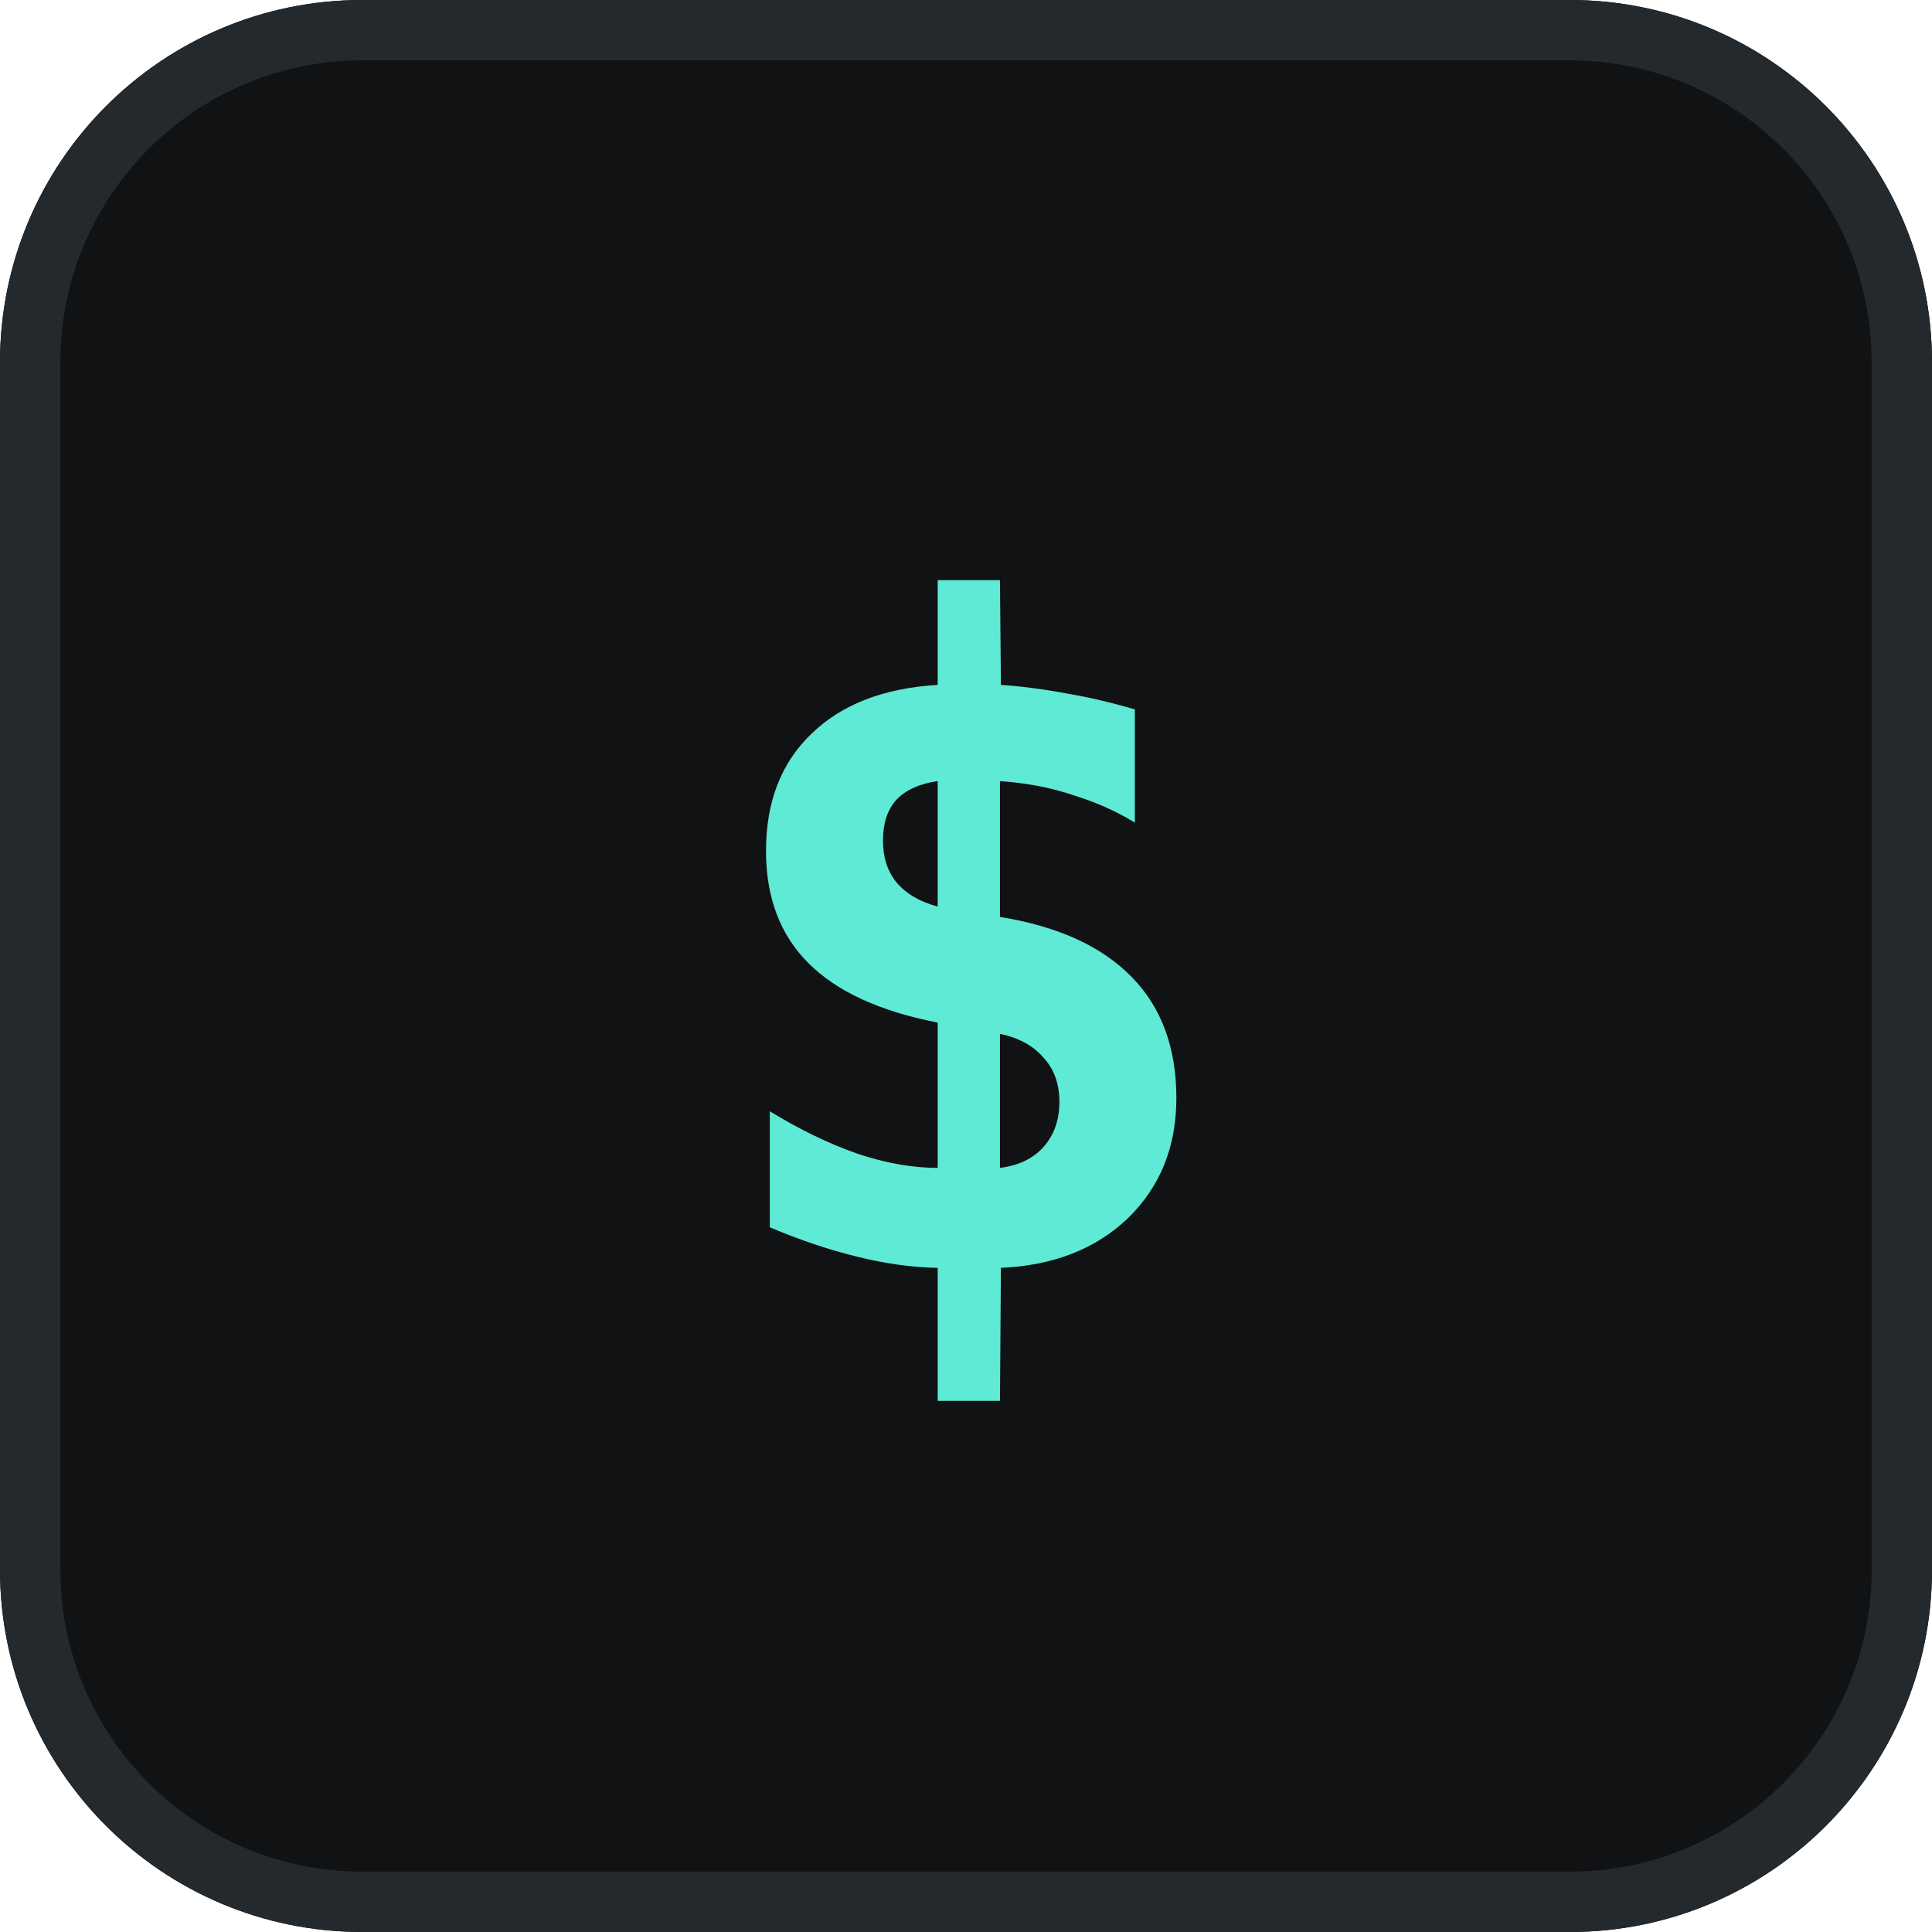
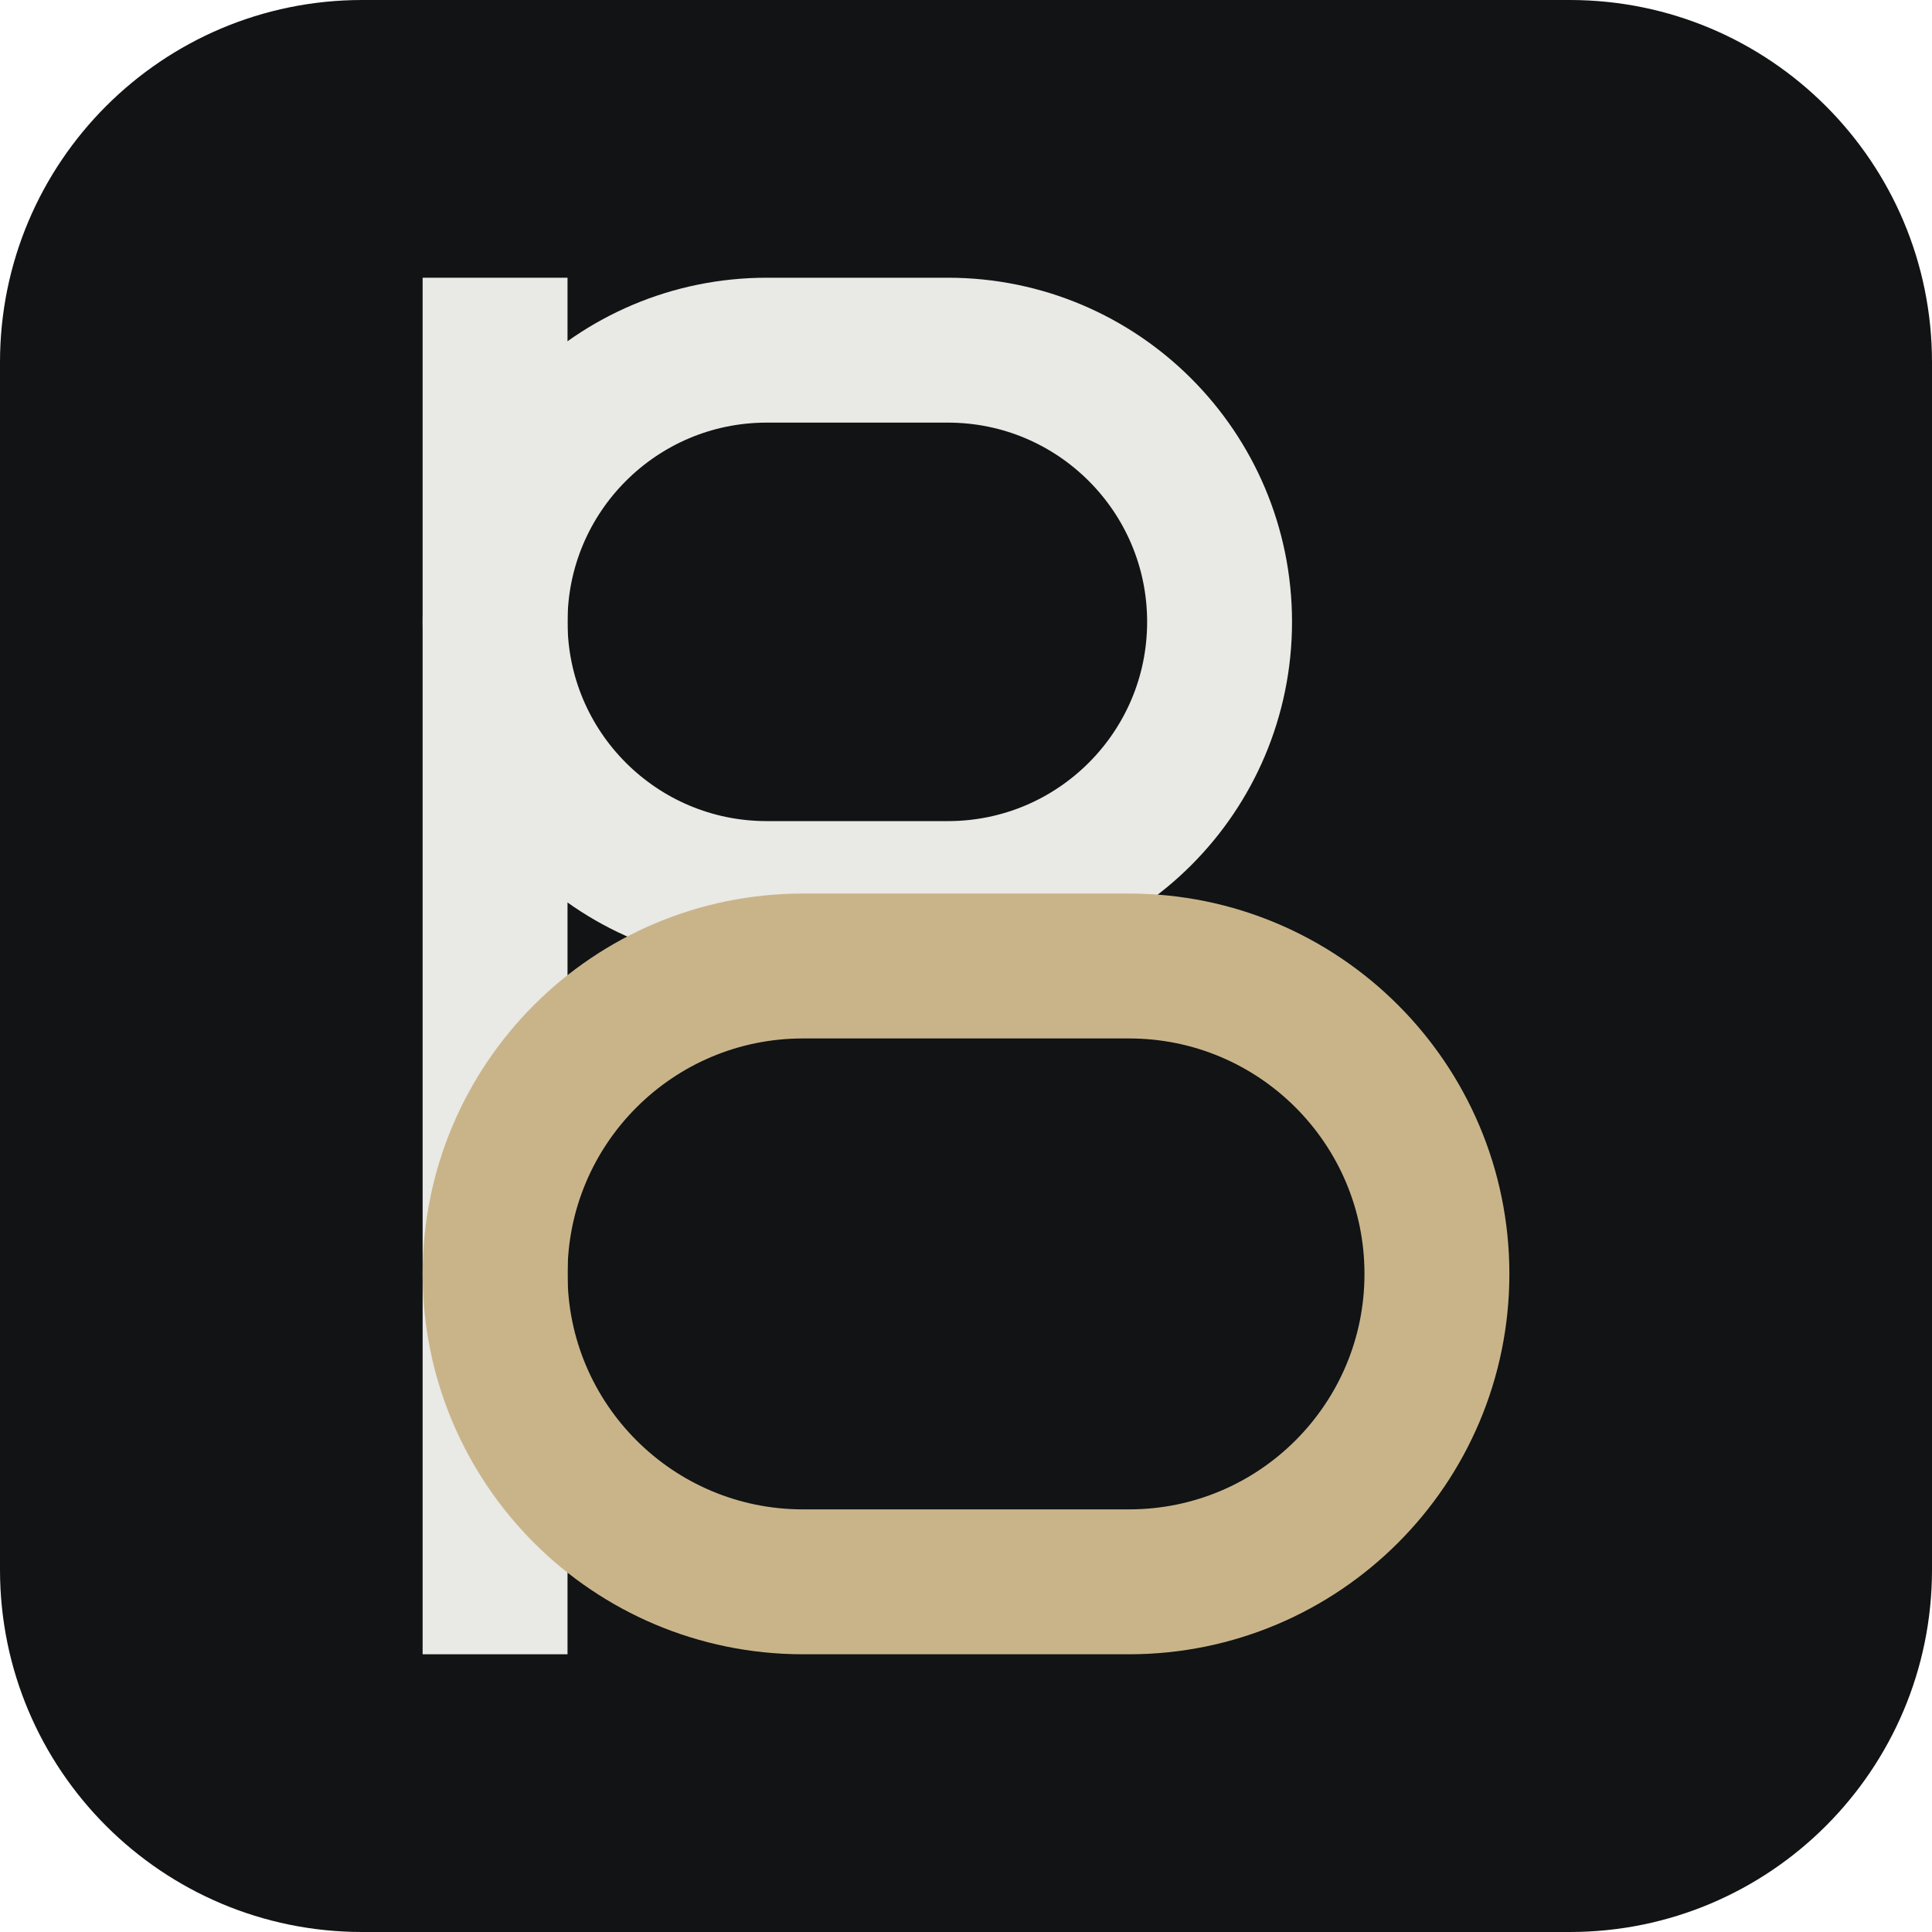
<svg xmlns="http://www.w3.org/2000/svg" viewBox="0 0 32 32" fill="none">
-   <rect width="32" height="32" rx="6" fill="#101214" />
-   <rect x="0.5" y="0.5" width="31" height="31" rx="5.5" stroke="#24292d" />
-   <text x="16" y="21" text-anchor="middle" font-family="ui-monospace, monospace" font-size="15" font-weight="600" fill="#5eead4">
-     $
-   </text>
+   <rect width="32" height="32" rx="6" fill="#111314" />
+   <g transform="translate(7 4.6) scale(0.3) translate(-26 -12)">
+     <rect x="26" y="12" width="8" height="76" fill="#e9e9e5" />
+     <rect x="30" y="16" width="40" height="30" rx="15" stroke="#e9e9e5" stroke-width="8" />
+     <rect x="30" y="50" width="52" height="34" rx="17" stroke="#c9b48a" stroke-width="8" />
+   </g>
</svg>
